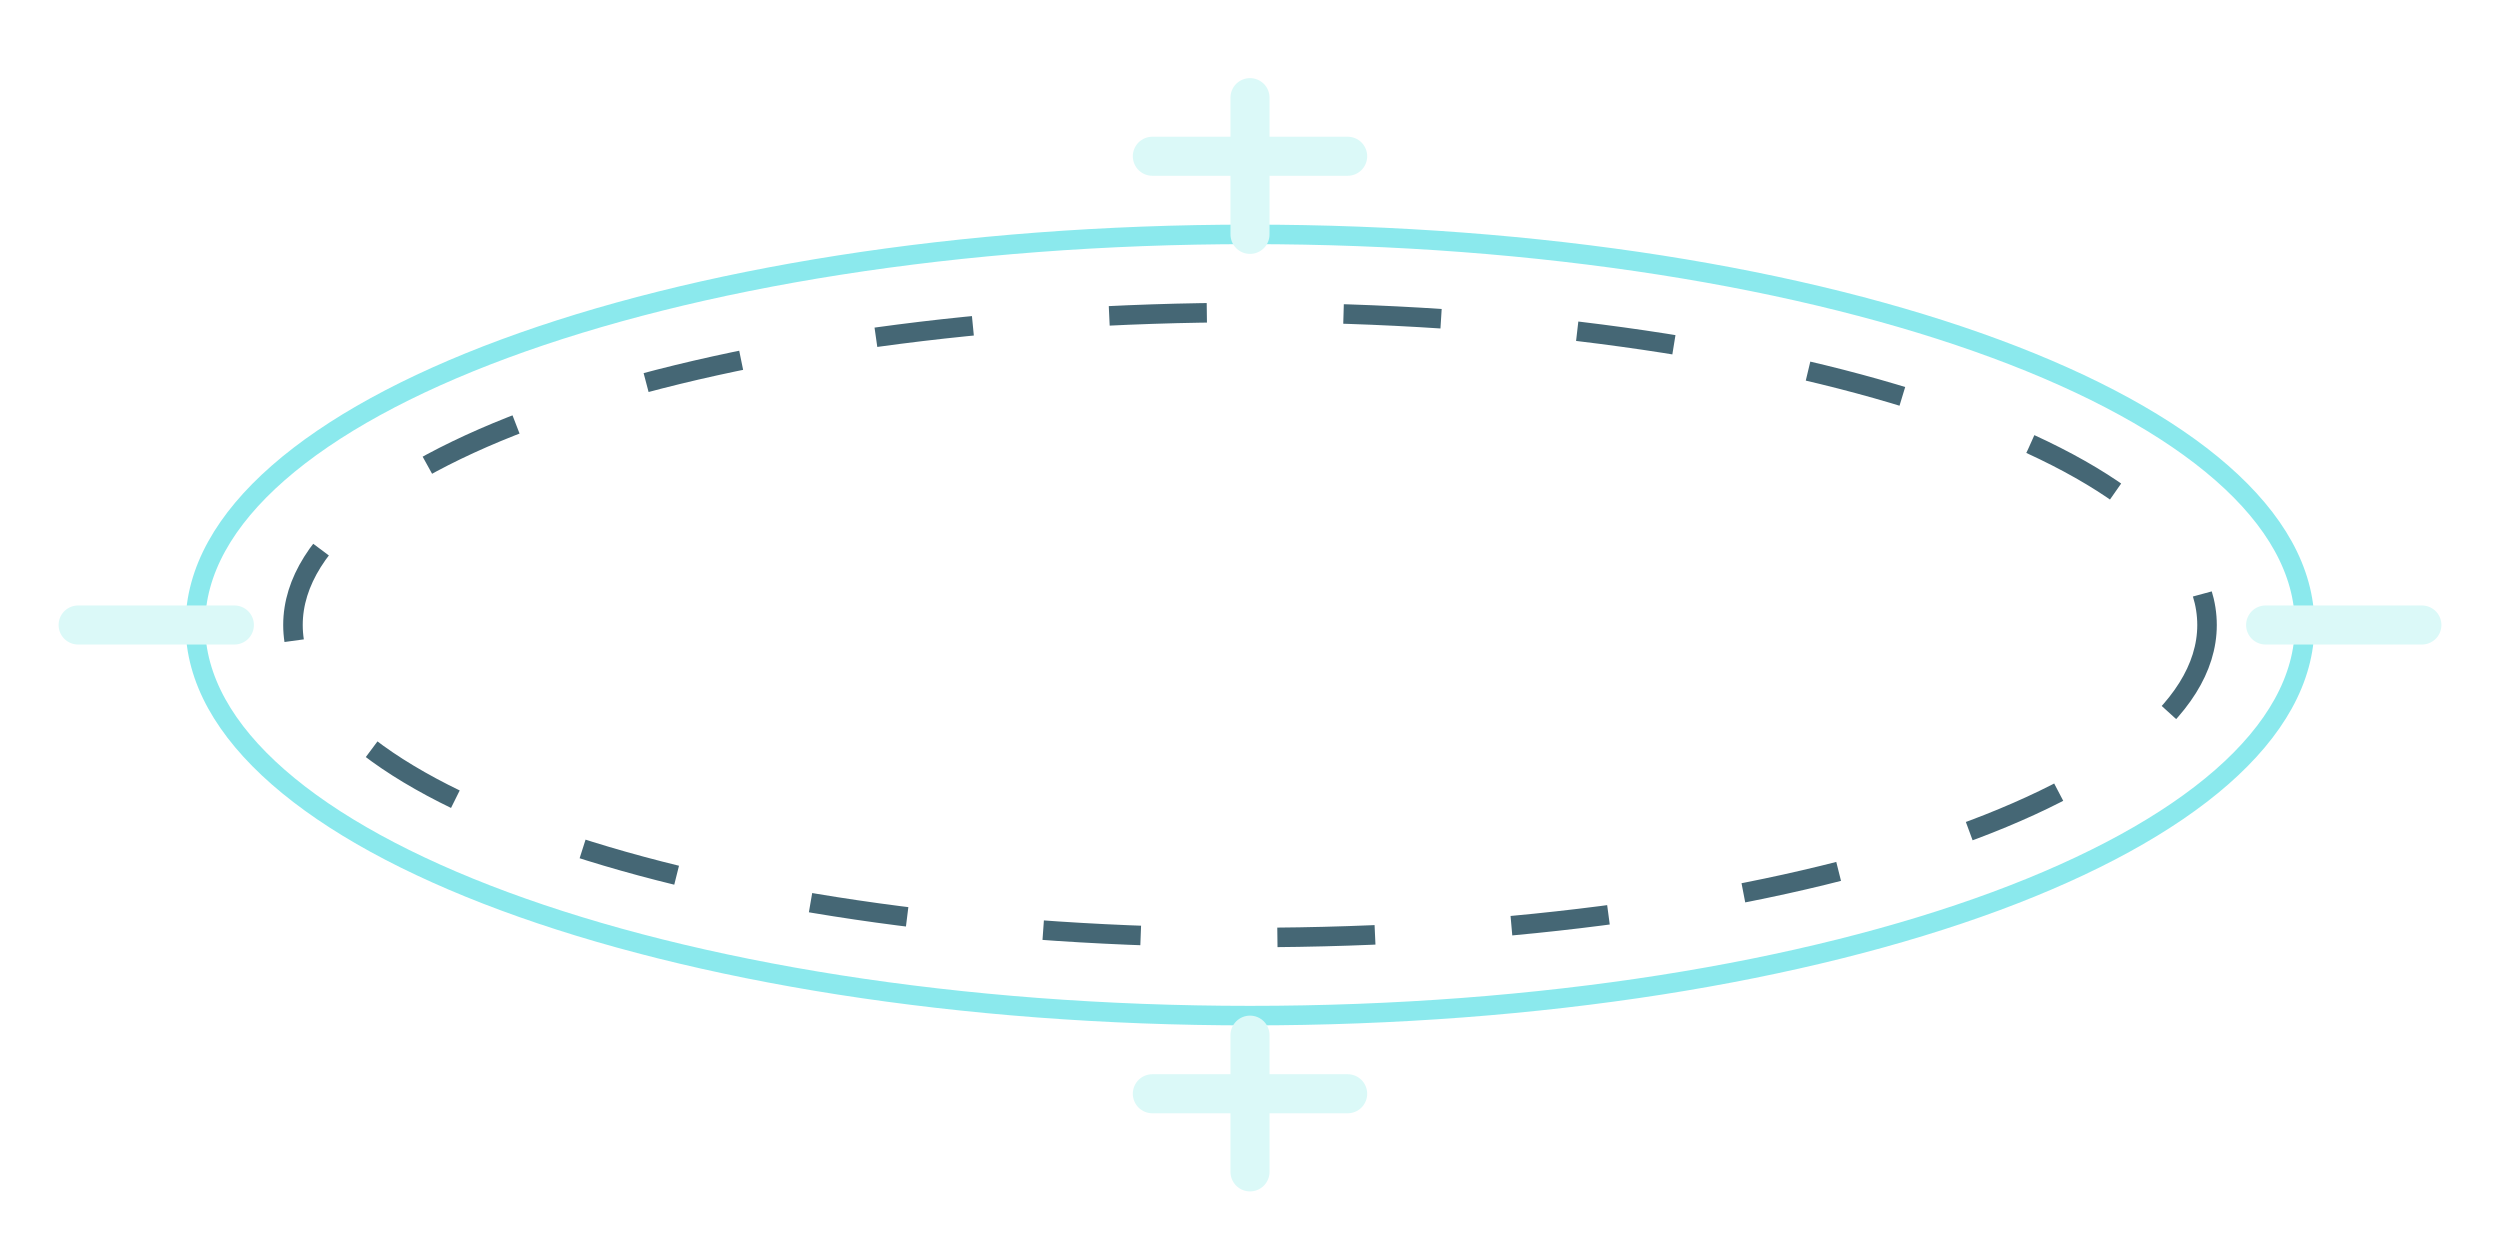
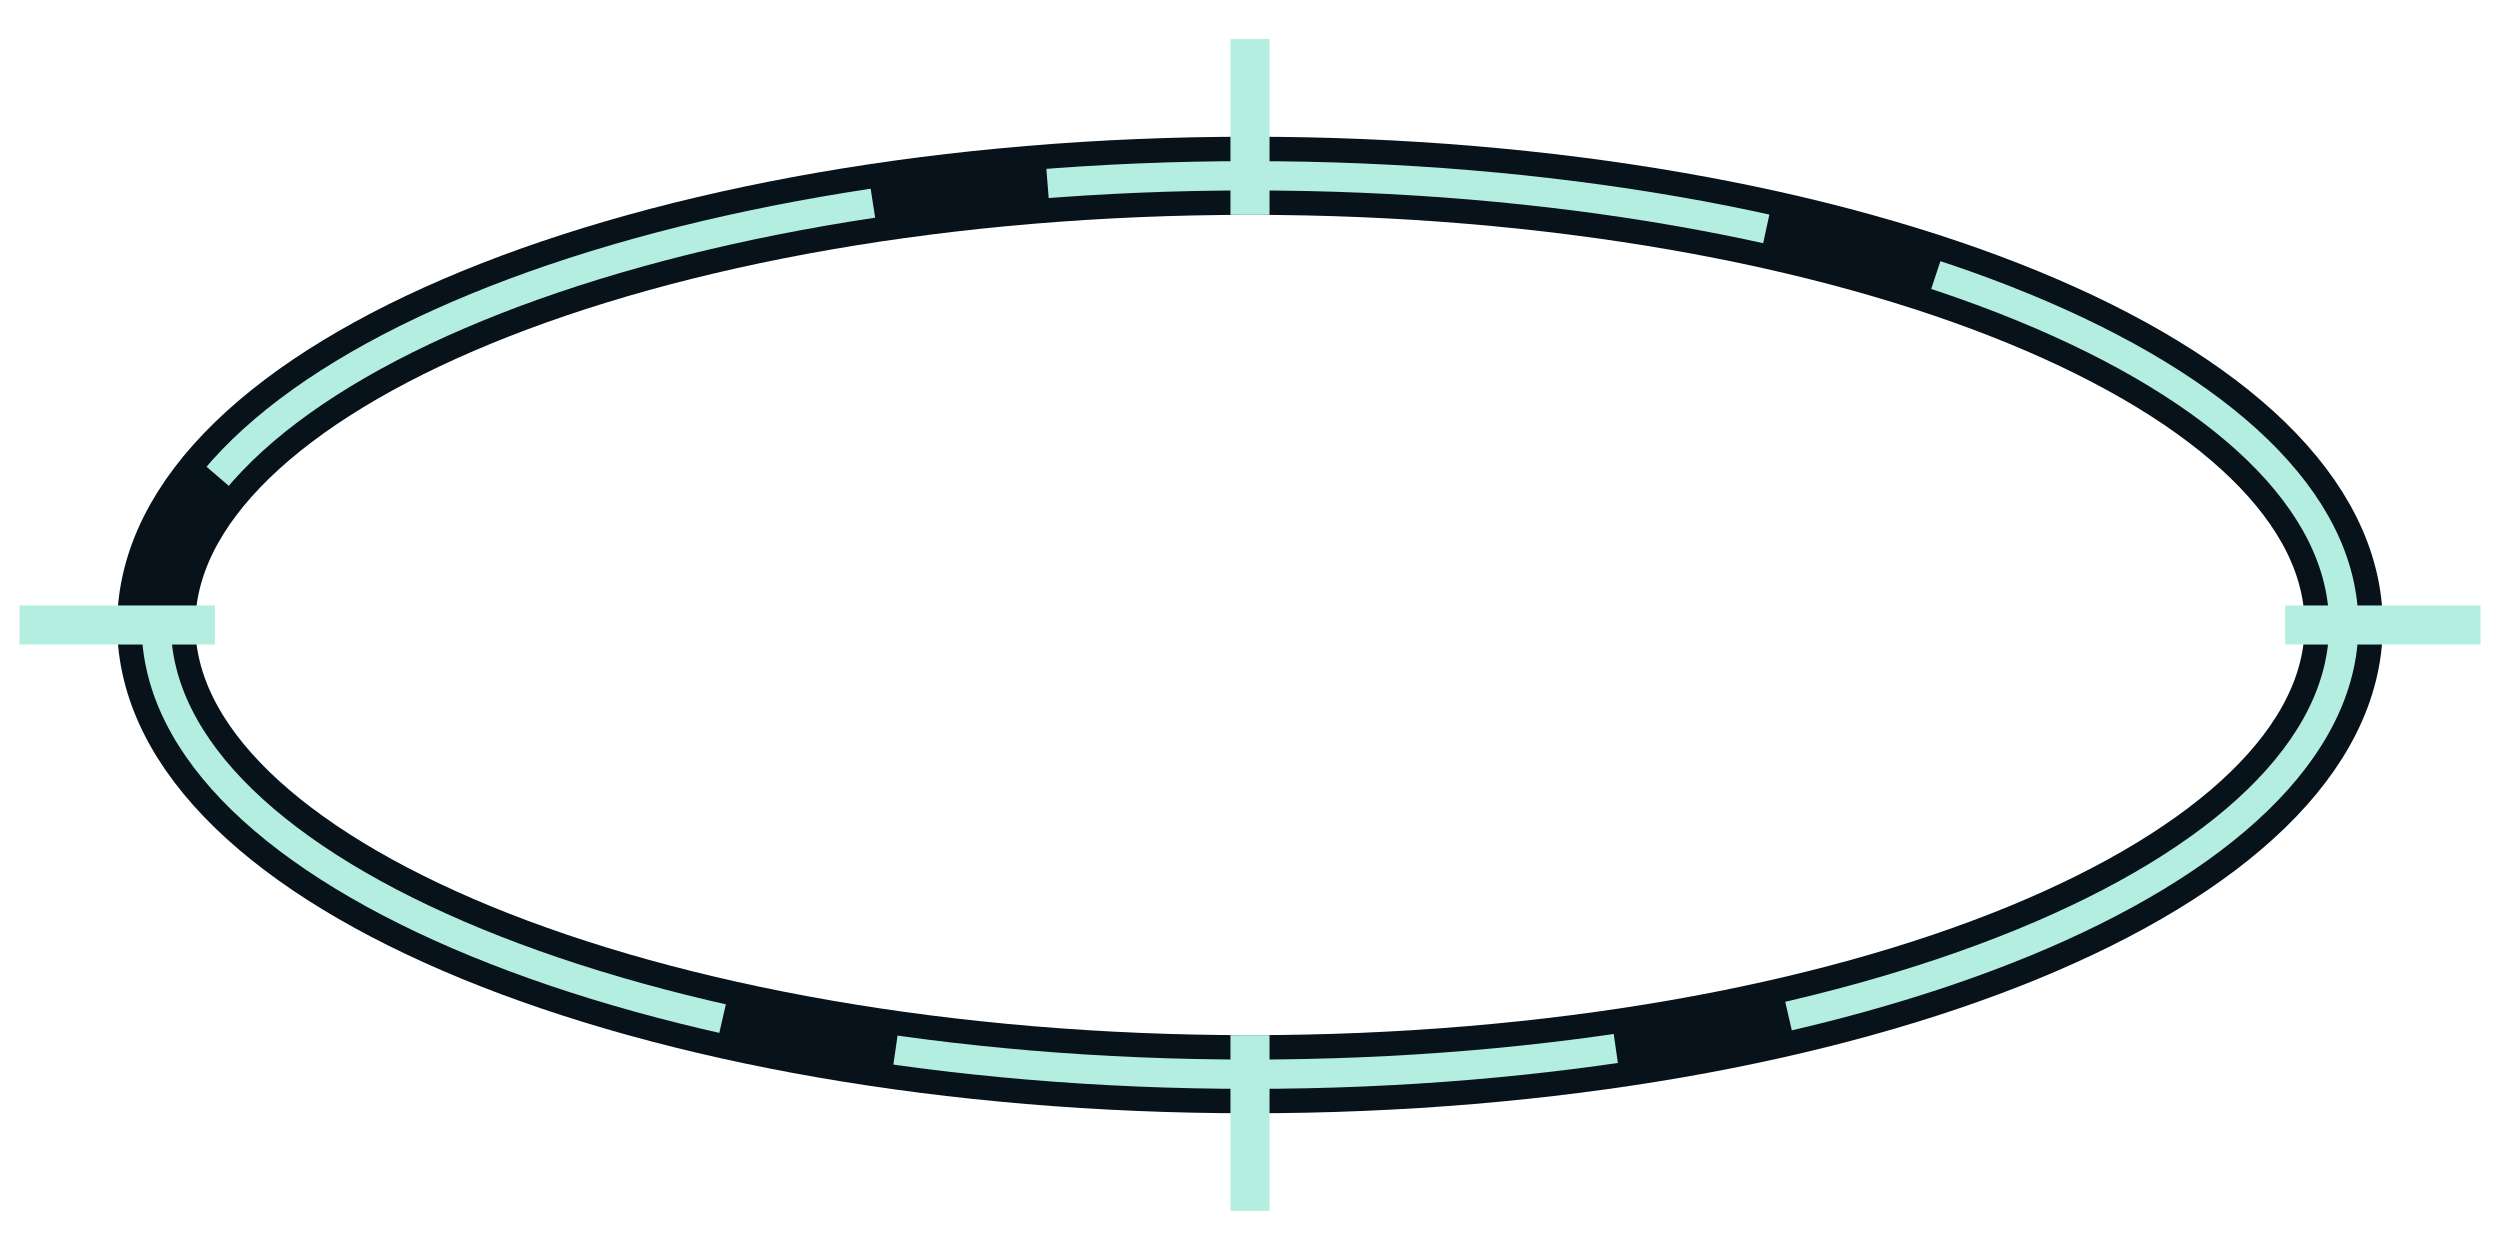
<svg xmlns="http://www.w3.org/2000/svg" width="128" height="64" viewBox="0 0 128 64">
-   <ellipse cx="64" cy="32" rx="54" ry="20" fill="none" stroke="#8be9ed" />
-   <ellipse cx="64" cy="32" rx="49" ry="16" fill="none" stroke="#456775" stroke-dasharray="5 7" />
-   <path d="M59 8h10m-5-3v7 M59 56h10m-5-3v7 M4 32h8 M116 32h8" fill="none" stroke="#dbf9f8" stroke-width="2" stroke-linecap="round" stroke-linejoin="round" />
+   <ellipse cx="64" cy="32" rx="56" ry="23" fill="none" stroke="#08121a" stroke-width="4" />
+   <ellipse cx="64" cy="32" rx="56" ry="23" fill="none" stroke="#b4eee1" stroke-width="1.5" stroke-dasharray="37 9" />
+   <path d="M64 2v9m0 42v9M1 32h10m106 0h10" fill="none" stroke="#b4eee1" stroke-width="2" />
</svg>
